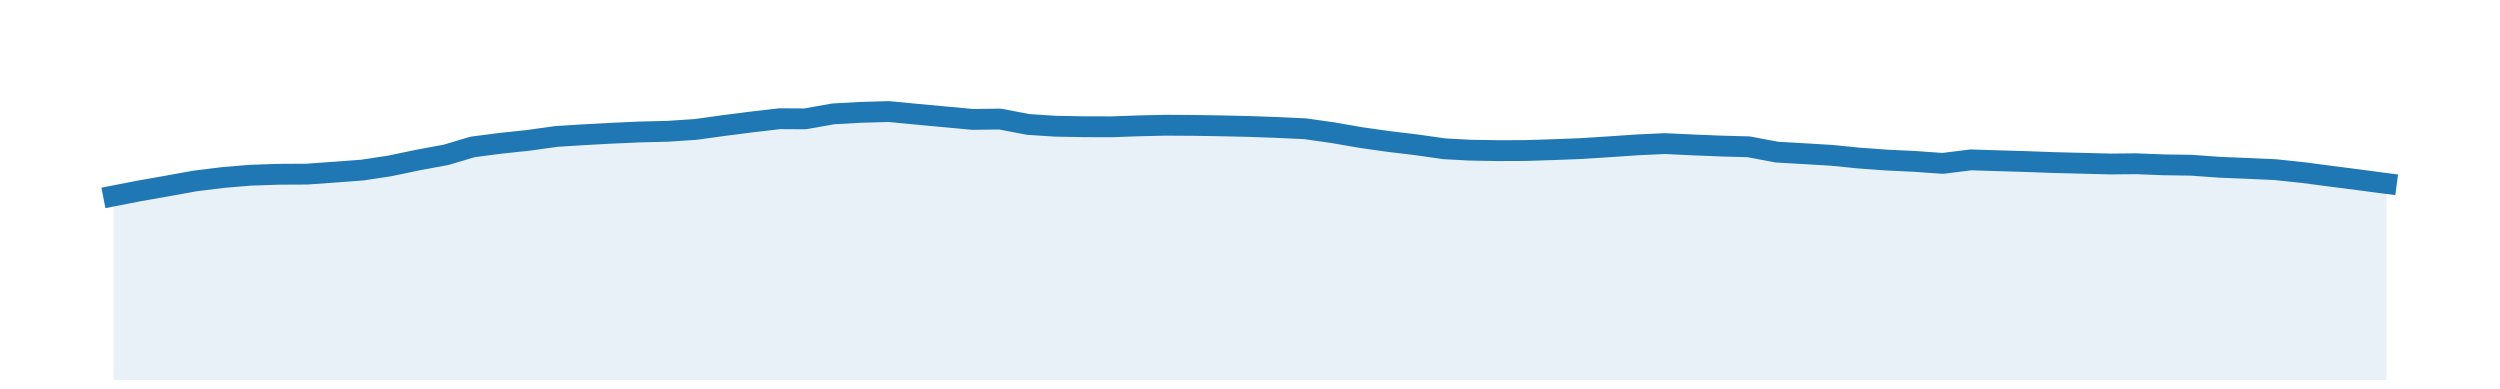
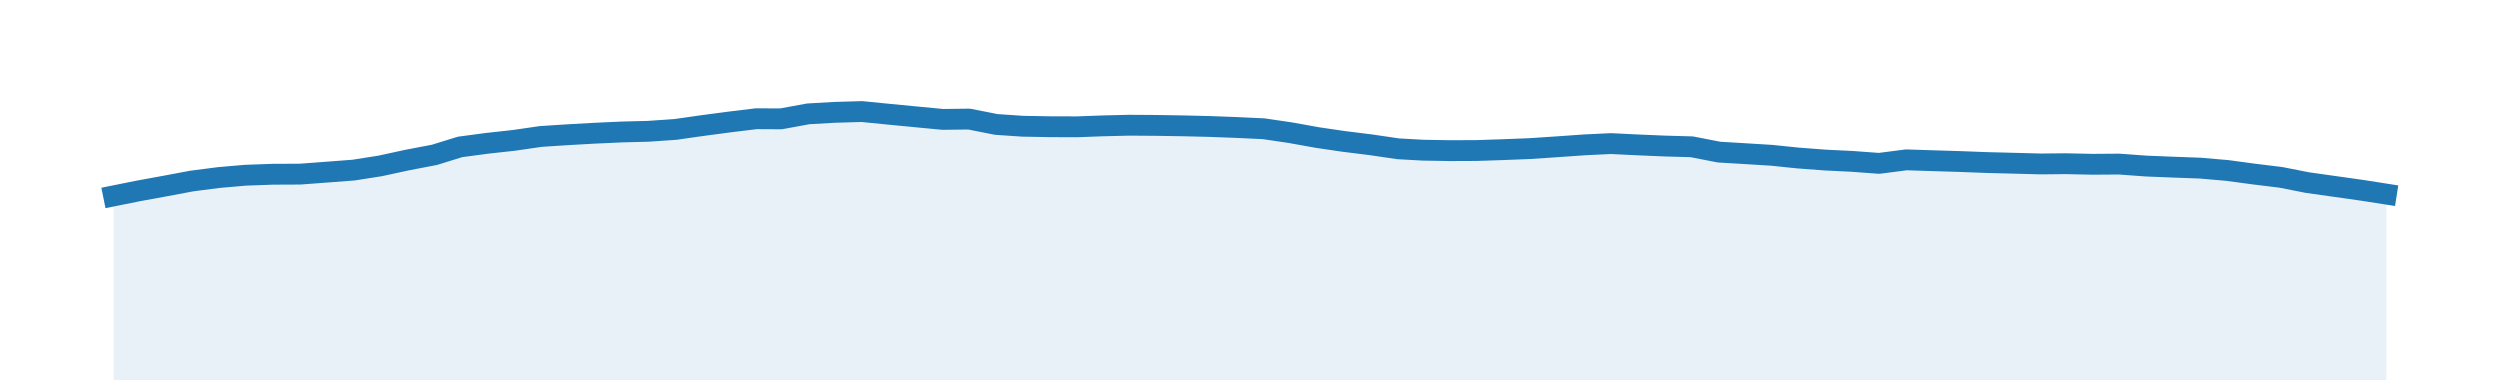
<svg xmlns="http://www.w3.org/2000/svg" height="28pt" version="1.1" viewBox="0 0 180 28" width="180pt">
  <defs>
    <style type="text/css">
*{stroke-linecap:butt;stroke-linejoin:round;}
  </style>
  </defs>
  <g id="figure_1">
    <g id="patch_1">
      <path d="M 0 28.8  L 180 28.8  L 180 0  L 0 0  z " style="fill:none;" />
    </g>
    <g id="axes_1">
      <g id="patch_2">
        <path d="M 0 27.36  L 180 27.36  L 180 1.44  L 0 1.44  z " style="fill:none;" />
      </g>
      <g id="PolyCollection_1">
-         <path clip-path="url(#p27c5d44a54)" d="M 8.182 27.36  L 8.182 14.105  L 10.018 13.747  L 12.051 13.39  L 14.019 13.033  L 16.052 12.78  L 18.02 12.616  L 20.053 12.547  L 22.086 12.537  L 24.054 12.397  L 26.087 12.246  L 28.054 11.948  L 30.087 11.523  L 32.121 11.147  L 34.023 10.578  L 36.056 10.316  L 38.023 10.108  L 40.056 9.824  L 42.024 9.701  L 44.057 9.591  L 46.09 9.501  L 48.058 9.454  L 50.091 9.319  L 52.059 9.046  L 54.092 8.786  L 56.125 8.548  L 57.961 8.559  L 59.995 8.198  L 61.962 8.09  L 63.995 8.032  L 65.963 8.221  L 67.996 8.409  L 70.029 8.597  L 71.997 8.572  L 74.03 8.96  L 75.997 9.088  L 78.031 9.124  L 80.064 9.13  L 81.9 9.063  L 83.933 9.016  L 85.901 9.029  L 87.934 9.06  L 89.902 9.104  L 91.935 9.177  L 93.968 9.27  L 95.936 9.549  L 97.969 9.902  L 99.936 10.18  L 101.969 10.425  L 104.003 10.713  L 105.839 10.812  L 107.872 10.846  L 109.84 10.838  L 111.873 10.773  L 113.84 10.698  L 115.874 10.567  L 117.907 10.43  L 119.874 10.338  L 121.907 10.434  L 123.875 10.514  L 125.908 10.57  L 127.941 10.953  L 129.843 11.062  L 131.876 11.183  L 133.844 11.38  L 135.877 11.527  L 137.845 11.62  L 139.878 11.764  L 141.911 11.511  L 143.879 11.573  L 145.912 11.633  L 147.879 11.705  L 149.913 11.755  L 151.946 11.808  L 153.782 11.79  L 155.815 11.868  L 157.783 11.897  L 159.816 12.043  L 161.784 12.123  L 163.817 12.214  L 165.85 12.429  L 167.817 12.689  L 169.851 12.95  L 171.818 13.21  L 171.818 27.36  L 171.818 27.36  L 169.851 27.36  L 167.817 27.36  L 165.85 27.36  L 163.817 27.36  L 161.784 27.36  L 159.816 27.36  L 157.783 27.36  L 155.815 27.36  L 153.782 27.36  L 151.946 27.36  L 149.913 27.36  L 147.879 27.36  L 145.912 27.36  L 143.879 27.36  L 141.911 27.36  L 139.878 27.36  L 137.845 27.36  L 135.877 27.36  L 133.844 27.36  L 131.876 27.36  L 129.843 27.36  L 127.941 27.36  L 125.908 27.36  L 123.875 27.36  L 121.907 27.36  L 119.874 27.36  L 117.907 27.36  L 115.874 27.36  L 113.84 27.36  L 111.873 27.36  L 109.84 27.36  L 107.872 27.36  L 105.839 27.36  L 104.003 27.36  L 101.969 27.36  L 99.936 27.36  L 97.969 27.36  L 95.936 27.36  L 93.968 27.36  L 91.935 27.36  L 89.902 27.36  L 87.934 27.36  L 85.901 27.36  L 83.933 27.36  L 81.9 27.36  L 80.064 27.36  L 78.031 27.36  L 75.997 27.36  L 74.03 27.36  L 71.997 27.36  L 70.029 27.36  L 67.996 27.36  L 65.963 27.36  L 63.995 27.36  L 61.962 27.36  L 59.995 27.36  L 57.961 27.36  L 56.125 27.36  L 54.092 27.36  L 52.059 27.36  L 50.091 27.36  L 48.058 27.36  L 46.09 27.36  L 44.057 27.36  L 42.024 27.36  L 40.056 27.36  L 38.023 27.36  L 36.056 27.36  L 34.023 27.36  L 32.121 27.36  L 30.087 27.36  L 28.054 27.36  L 26.087 27.36  L 24.054 27.36  L 22.086 27.36  L 20.053 27.36  L 18.02 27.36  L 16.052 27.36  L 14.019 27.36  L 12.051 27.36  L 10.018 27.36  L 8.182 27.36  z " style="fill:#1f77b4;fill-opacity:0.1;" />
+         <path clip-path="url(#p35ca4d7d63)" d="M 8.182 27.36  L 8.182 14.104  L 9.954 13.747  L 11.917 13.389  L 13.816 13.032  L 15.778 12.78  L 17.677 12.616  L 19.64 12.546  L 21.602 12.537  L 23.501 12.396  L 25.463 12.246  L 27.362 11.948  L 29.325 11.523  L 31.287 11.147  L 33.123 10.578  L 35.085 10.317  L 36.984 10.109  L 38.947 9.825  L 40.846 9.702  L 42.808 9.592  L 44.771 9.502  L 46.67 9.454  L 48.632 9.319  L 50.531 9.047  L 52.493 8.787  L 54.456 8.548  L 56.228 8.558  L 58.191 8.198  L 60.09 8.089  L 62.052 8.032  L 63.951 8.22  L 65.913 8.409  L 67.876 8.597  L 69.775 8.573  L 71.737 8.961  L 73.636 9.089  L 75.599 9.124  L 77.561 9.13  L 79.334 9.064  L 81.296 9.016  L 83.195 9.029  L 85.157 9.06  L 87.056 9.105  L 89.019 9.178  L 90.981 9.27  L 92.88 9.549  L 94.843 9.902  L 96.742 10.181  L 98.704 10.425  L 100.666 10.713  L 102.439 10.812  L 104.401 10.846  L 106.3 10.838  L 108.263 10.773  L 110.162 10.698  L 112.124 10.567  L 114.087 10.43  L 115.986 10.338  L 117.948 10.434  L 119.847 10.514  L 121.809 10.569  L 123.772 10.952  L 125.608 11.061  L 127.57 11.182  L 129.469 11.378  L 131.431 11.525  L 133.33 11.618  L 135.293 11.762  L 137.255 11.509  L 139.154 11.57  L 141.117 11.63  L 143.016 11.702  L 144.978 11.752  L 146.94 11.804  L 148.713 11.786  L 150.675 11.828  L 152.574 11.814  L 154.537 11.957  L 156.436 12.033  L 158.398 12.104  L 160.36 12.273  L 162.26 12.529  L 164.222 12.77  L 166.121 13.144  L 168.083 13.421  L 170.046 13.698  L 171.818 13.975  L 171.818 27.36  L 171.818 27.36  L 170.046 27.36  L 168.083 27.36  L 166.121 27.36  L 164.222 27.36  L 162.26 27.36  L 160.36 27.36  L 158.398 27.36  L 156.436 27.36  L 154.537 27.36  L 152.574 27.36  L 150.675 27.36  L 148.713 27.36  L 146.94 27.36  L 144.978 27.36  L 143.016 27.36  L 141.117 27.36  L 139.154 27.36  L 137.255 27.36  L 135.293 27.36  L 133.33 27.36  L 131.431 27.36  L 129.469 27.36  L 127.57 27.36  L 125.608 27.36  L 123.772 27.36  L 121.809 27.36  L 119.847 27.36  L 117.948 27.36  L 115.986 27.36  L 114.087 27.36  L 112.124 27.36  L 110.162 27.36  L 108.263 27.36  L 106.3 27.36  L 104.401 27.36  L 102.439 27.36  L 100.666 27.36  L 98.704 27.36  L 96.742 27.36  L 94.843 27.36  L 92.88 27.36  L 90.981 27.36  L 89.019 27.36  L 87.056 27.36  L 85.157 27.36  L 83.195 27.36  L 81.296 27.36  L 79.334 27.36  L 77.561 27.36  L 75.599 27.36  L 73.636 27.36  L 71.737 27.36  L 69.775 27.36  L 67.876 27.36  L 65.913 27.36  L 63.951 27.36  L 62.052 27.36  L 60.09 27.36  L 58.191 27.36  L 56.228 27.36  L 54.456 27.36  L 52.493 27.36  L 50.531 27.36  L 48.632 27.36  L 46.67 27.36  L 44.771 27.36  L 42.808 27.36  L 40.846 27.36  L 38.947 27.36  L 36.984 27.36  L 35.085 27.36  L 33.123 27.36  L 31.287 27.36  L 29.325 27.36  L 27.362 27.36  L 25.463 27.36  L 23.501 27.36  L 21.602 27.36  L 19.64 27.36  L 17.677 27.36  L 15.778 27.36  L 13.816 27.36  L 11.917 27.36  L 9.954 27.36  L 8.182 27.36  z " style="fill:#1f77b4;fill-opacity:0.1;" />
      </g>
      <g id="matplotlib.axis_1" />
      <g id="matplotlib.axis_2" />
      <g id="line2d_1">
-         <path clip-path="url(#p27c5d44a54)" d="M 8.182 14.105  L 10.018 13.747  L 12.051 13.39  L 14.019 13.033  L 16.052 12.78  L 18.02 12.616  L 20.053 12.547  L 22.086 12.537  L 24.054 12.397  L 26.087 12.246  L 28.054 11.948  L 30.087 11.523  L 32.121 11.147  L 34.023 10.578  L 36.056 10.316  L 38.023 10.108  L 40.056 9.824  L 42.024 9.701  L 44.057 9.591  L 46.09 9.501  L 48.058 9.454  L 50.091 9.319  L 52.059 9.046  L 54.092 8.786  L 56.125 8.548  L 57.961 8.559  L 59.995 8.198  L 61.962 8.09  L 63.995 8.032  L 65.963 8.221  L 67.996 8.409  L 70.029 8.597  L 71.997 8.572  L 74.03 8.96  L 75.997 9.088  L 78.031 9.124  L 80.064 9.13  L 81.9 9.063  L 83.933 9.016  L 85.901 9.029  L 87.934 9.06  L 89.902 9.104  L 91.935 9.177  L 93.968 9.27  L 95.936 9.549  L 97.969 9.902  L 99.936 10.18  L 101.969 10.425  L 104.003 10.713  L 105.839 10.812  L 107.872 10.846  L 109.84 10.838  L 111.873 10.773  L 113.84 10.698  L 115.874 10.567  L 117.907 10.43  L 119.874 10.338  L 121.907 10.434  L 123.875 10.514  L 125.908 10.57  L 127.941 10.953  L 129.843 11.062  L 131.876 11.183  L 133.844 11.38  L 135.877 11.527  L 137.845 11.62  L 139.878 11.764  L 141.911 11.511  L 143.879 11.573  L 145.912 11.633  L 147.879 11.705  L 149.913 11.755  L 151.946 11.808  L 153.782 11.79  L 155.815 11.868  L 157.783 11.897  L 159.816 12.043  L 161.784 12.123  L 163.817 12.214  L 165.85 12.429  L 167.817 12.689  L 169.851 12.95  L 171.818 13.21  " style="fill:none;stroke:#1f77b4;stroke-linecap:square;stroke-width:1.5;" />
+         <path clip-path="url(#p35ca4d7d63)" d="M 8.182 14.104  L 9.954 13.747  L 11.917 13.389  L 13.816 13.032  L 15.778 12.78  L 17.677 12.616  L 19.64 12.546  L 21.602 12.537  L 23.501 12.396  L 25.463 12.246  L 27.362 11.948  L 29.325 11.523  L 31.287 11.147  L 33.123 10.578  L 35.085 10.317  L 36.984 10.109  L 38.947 9.825  L 40.846 9.702  L 42.808 9.592  L 44.771 9.502  L 46.67 9.454  L 48.632 9.319  L 50.531 9.047  L 52.493 8.787  L 54.456 8.548  L 56.228 8.558  L 58.191 8.198  L 60.09 8.089  L 62.052 8.032  L 63.951 8.22  L 65.913 8.409  L 67.876 8.597  L 69.775 8.573  L 71.737 8.961  L 73.636 9.089  L 75.599 9.124  L 77.561 9.13  L 79.334 9.064  L 81.296 9.016  L 83.195 9.029  L 85.157 9.06  L 87.056 9.105  L 89.019 9.178  L 90.981 9.27  L 92.88 9.549  L 94.843 9.902  L 96.742 10.181  L 98.704 10.425  L 100.666 10.713  L 102.439 10.812  L 104.401 10.846  L 106.3 10.838  L 108.263 10.773  L 110.162 10.698  L 112.124 10.567  L 114.087 10.43  L 115.986 10.338  L 117.948 10.434  L 119.847 10.514  L 121.809 10.569  L 123.772 10.952  L 125.608 11.061  L 127.57 11.182  L 129.469 11.378  L 131.431 11.525  L 133.33 11.618  L 135.293 11.762  L 137.255 11.509  L 139.154 11.57  L 141.117 11.63  L 143.016 11.702  L 144.978 11.752  L 146.94 11.804  L 148.713 11.786  L 150.675 11.828  L 152.574 11.814  L 154.537 11.957  L 156.436 12.033  L 158.398 12.104  L 160.36 12.273  L 162.26 12.529  L 164.222 12.77  L 166.121 13.144  L 168.083 13.421  L 170.046 13.698  L 171.818 13.975  " style="fill:none;stroke:#1f77b4;stroke-linecap:square;stroke-width:1.5;" />
      </g>
    </g>
  </g>
  <defs>
-     <clipPath id="p27c5d44a54">
+     <clipPath id="p35ca4d7d63">
      <rect height="25.92" width="180" x="0" y="1.44" />
    </clipPath>
  </defs>
</svg>
